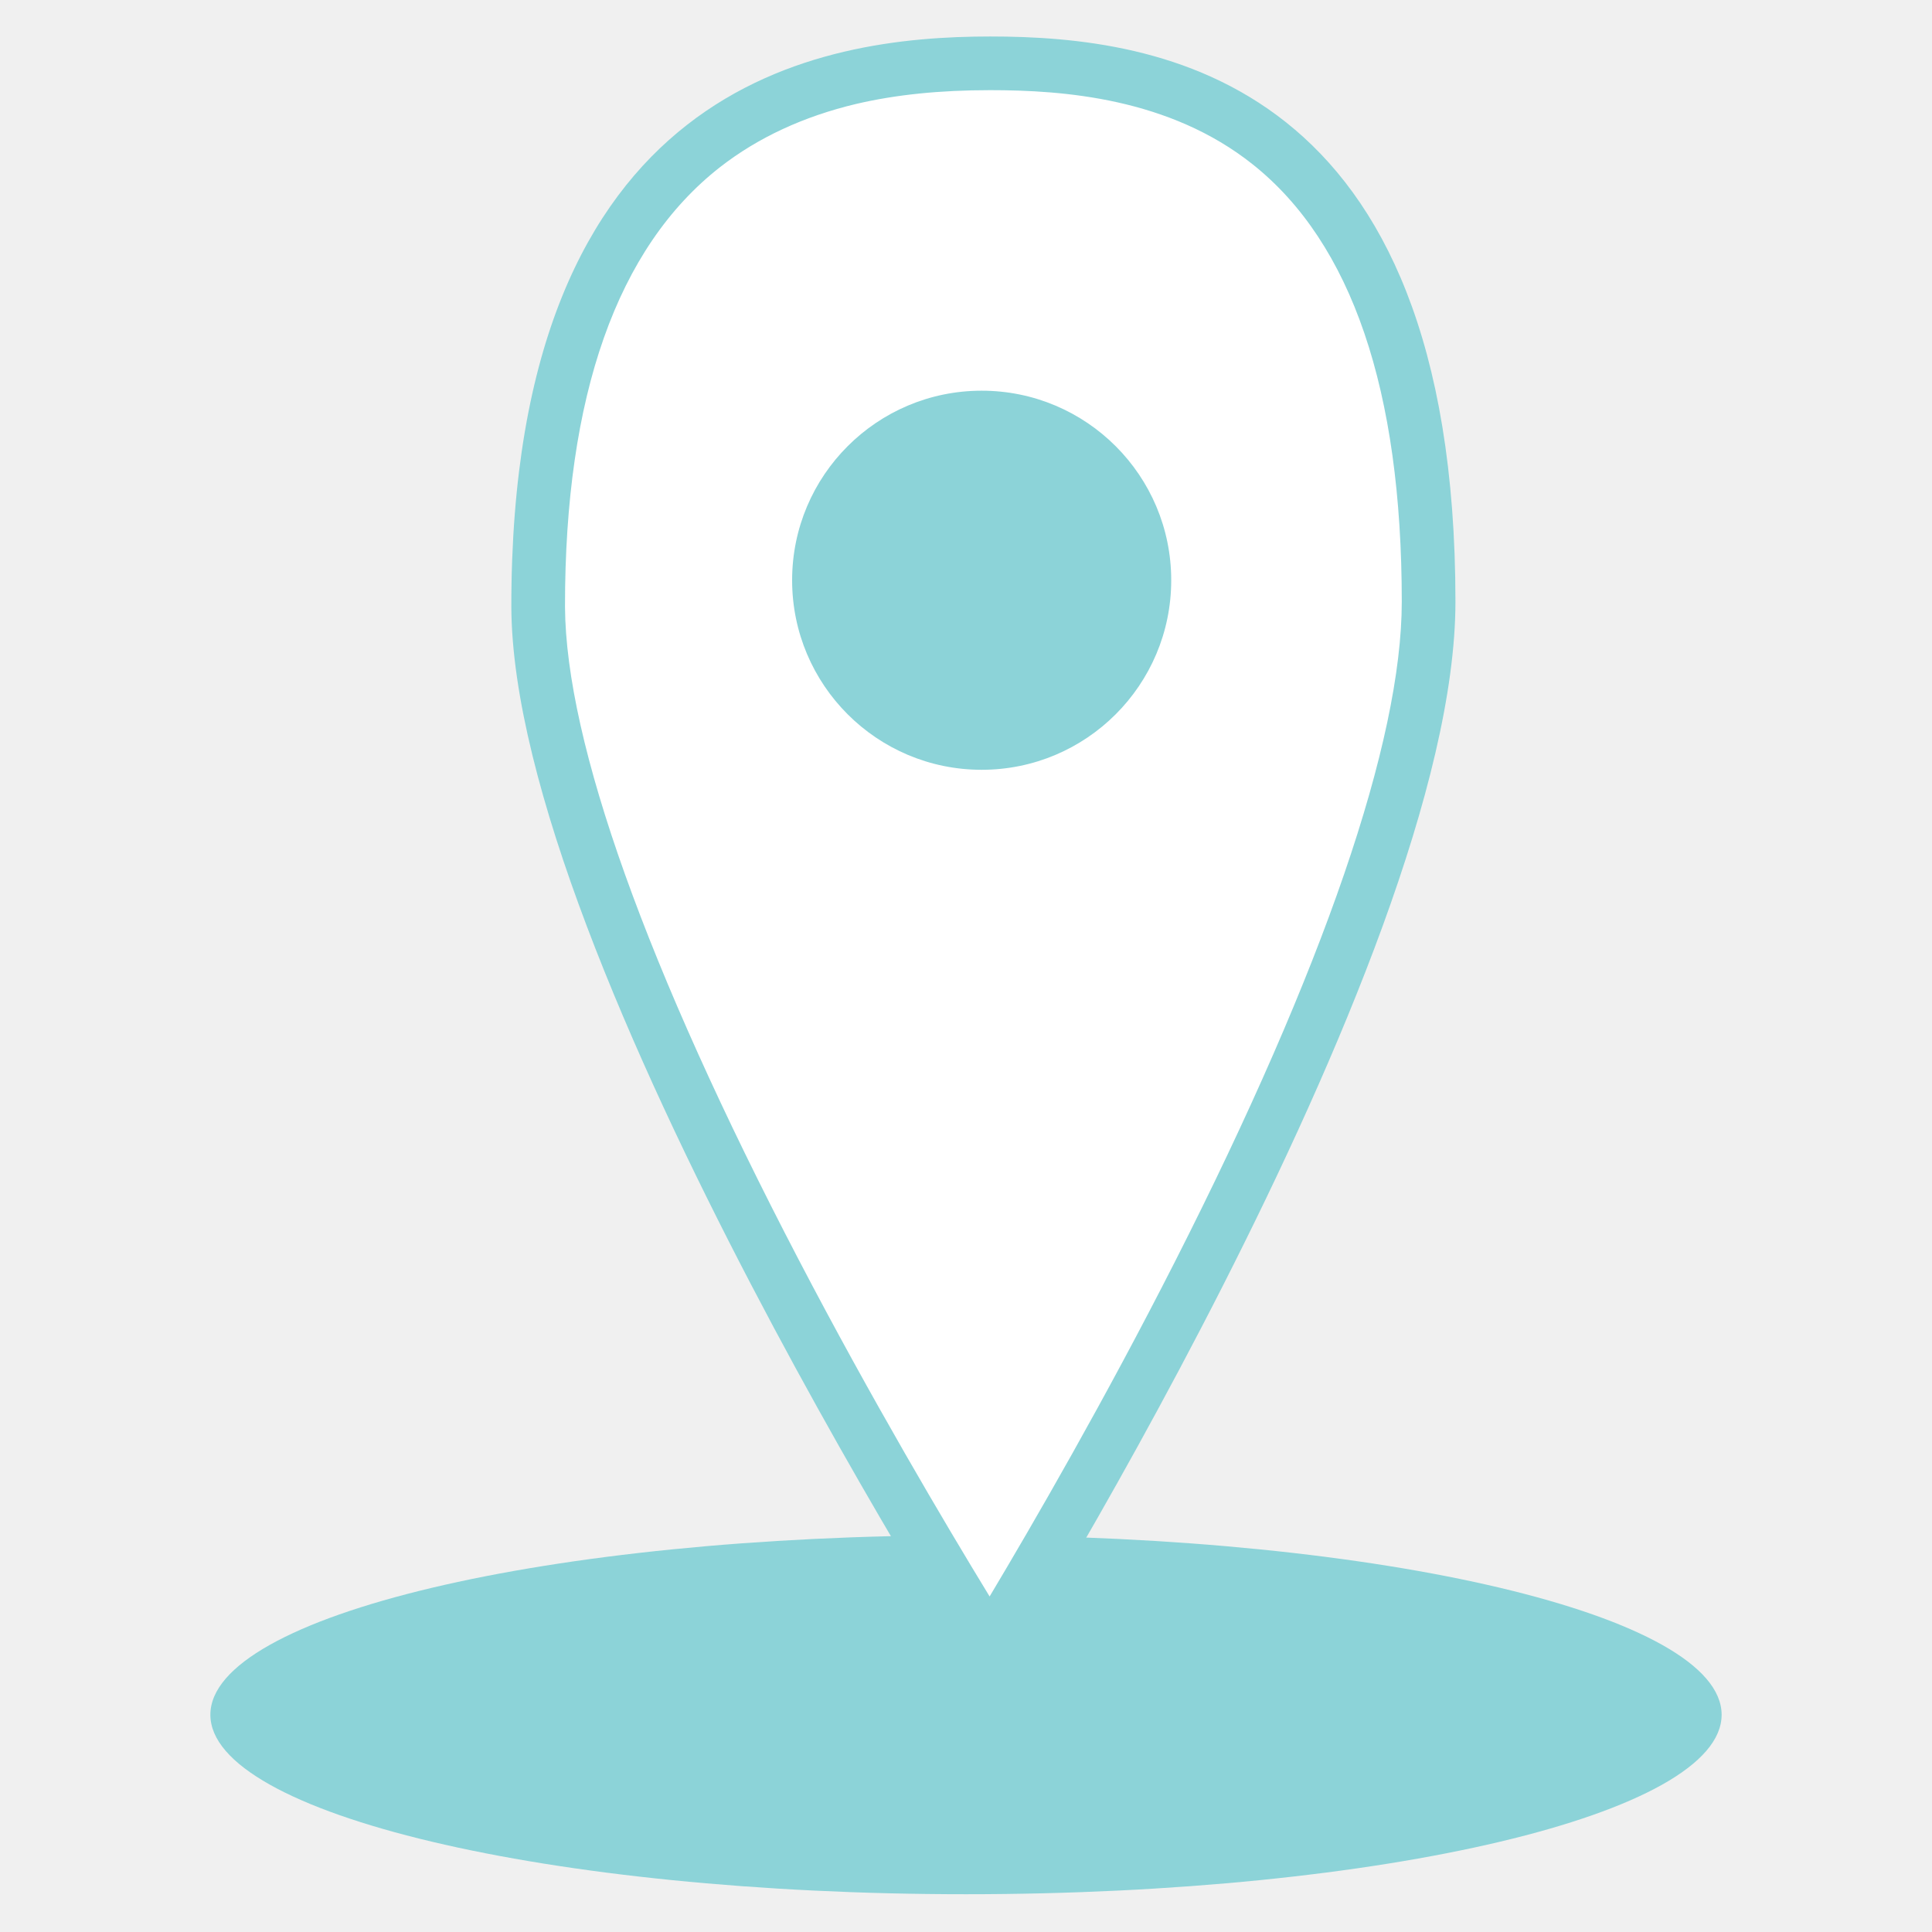
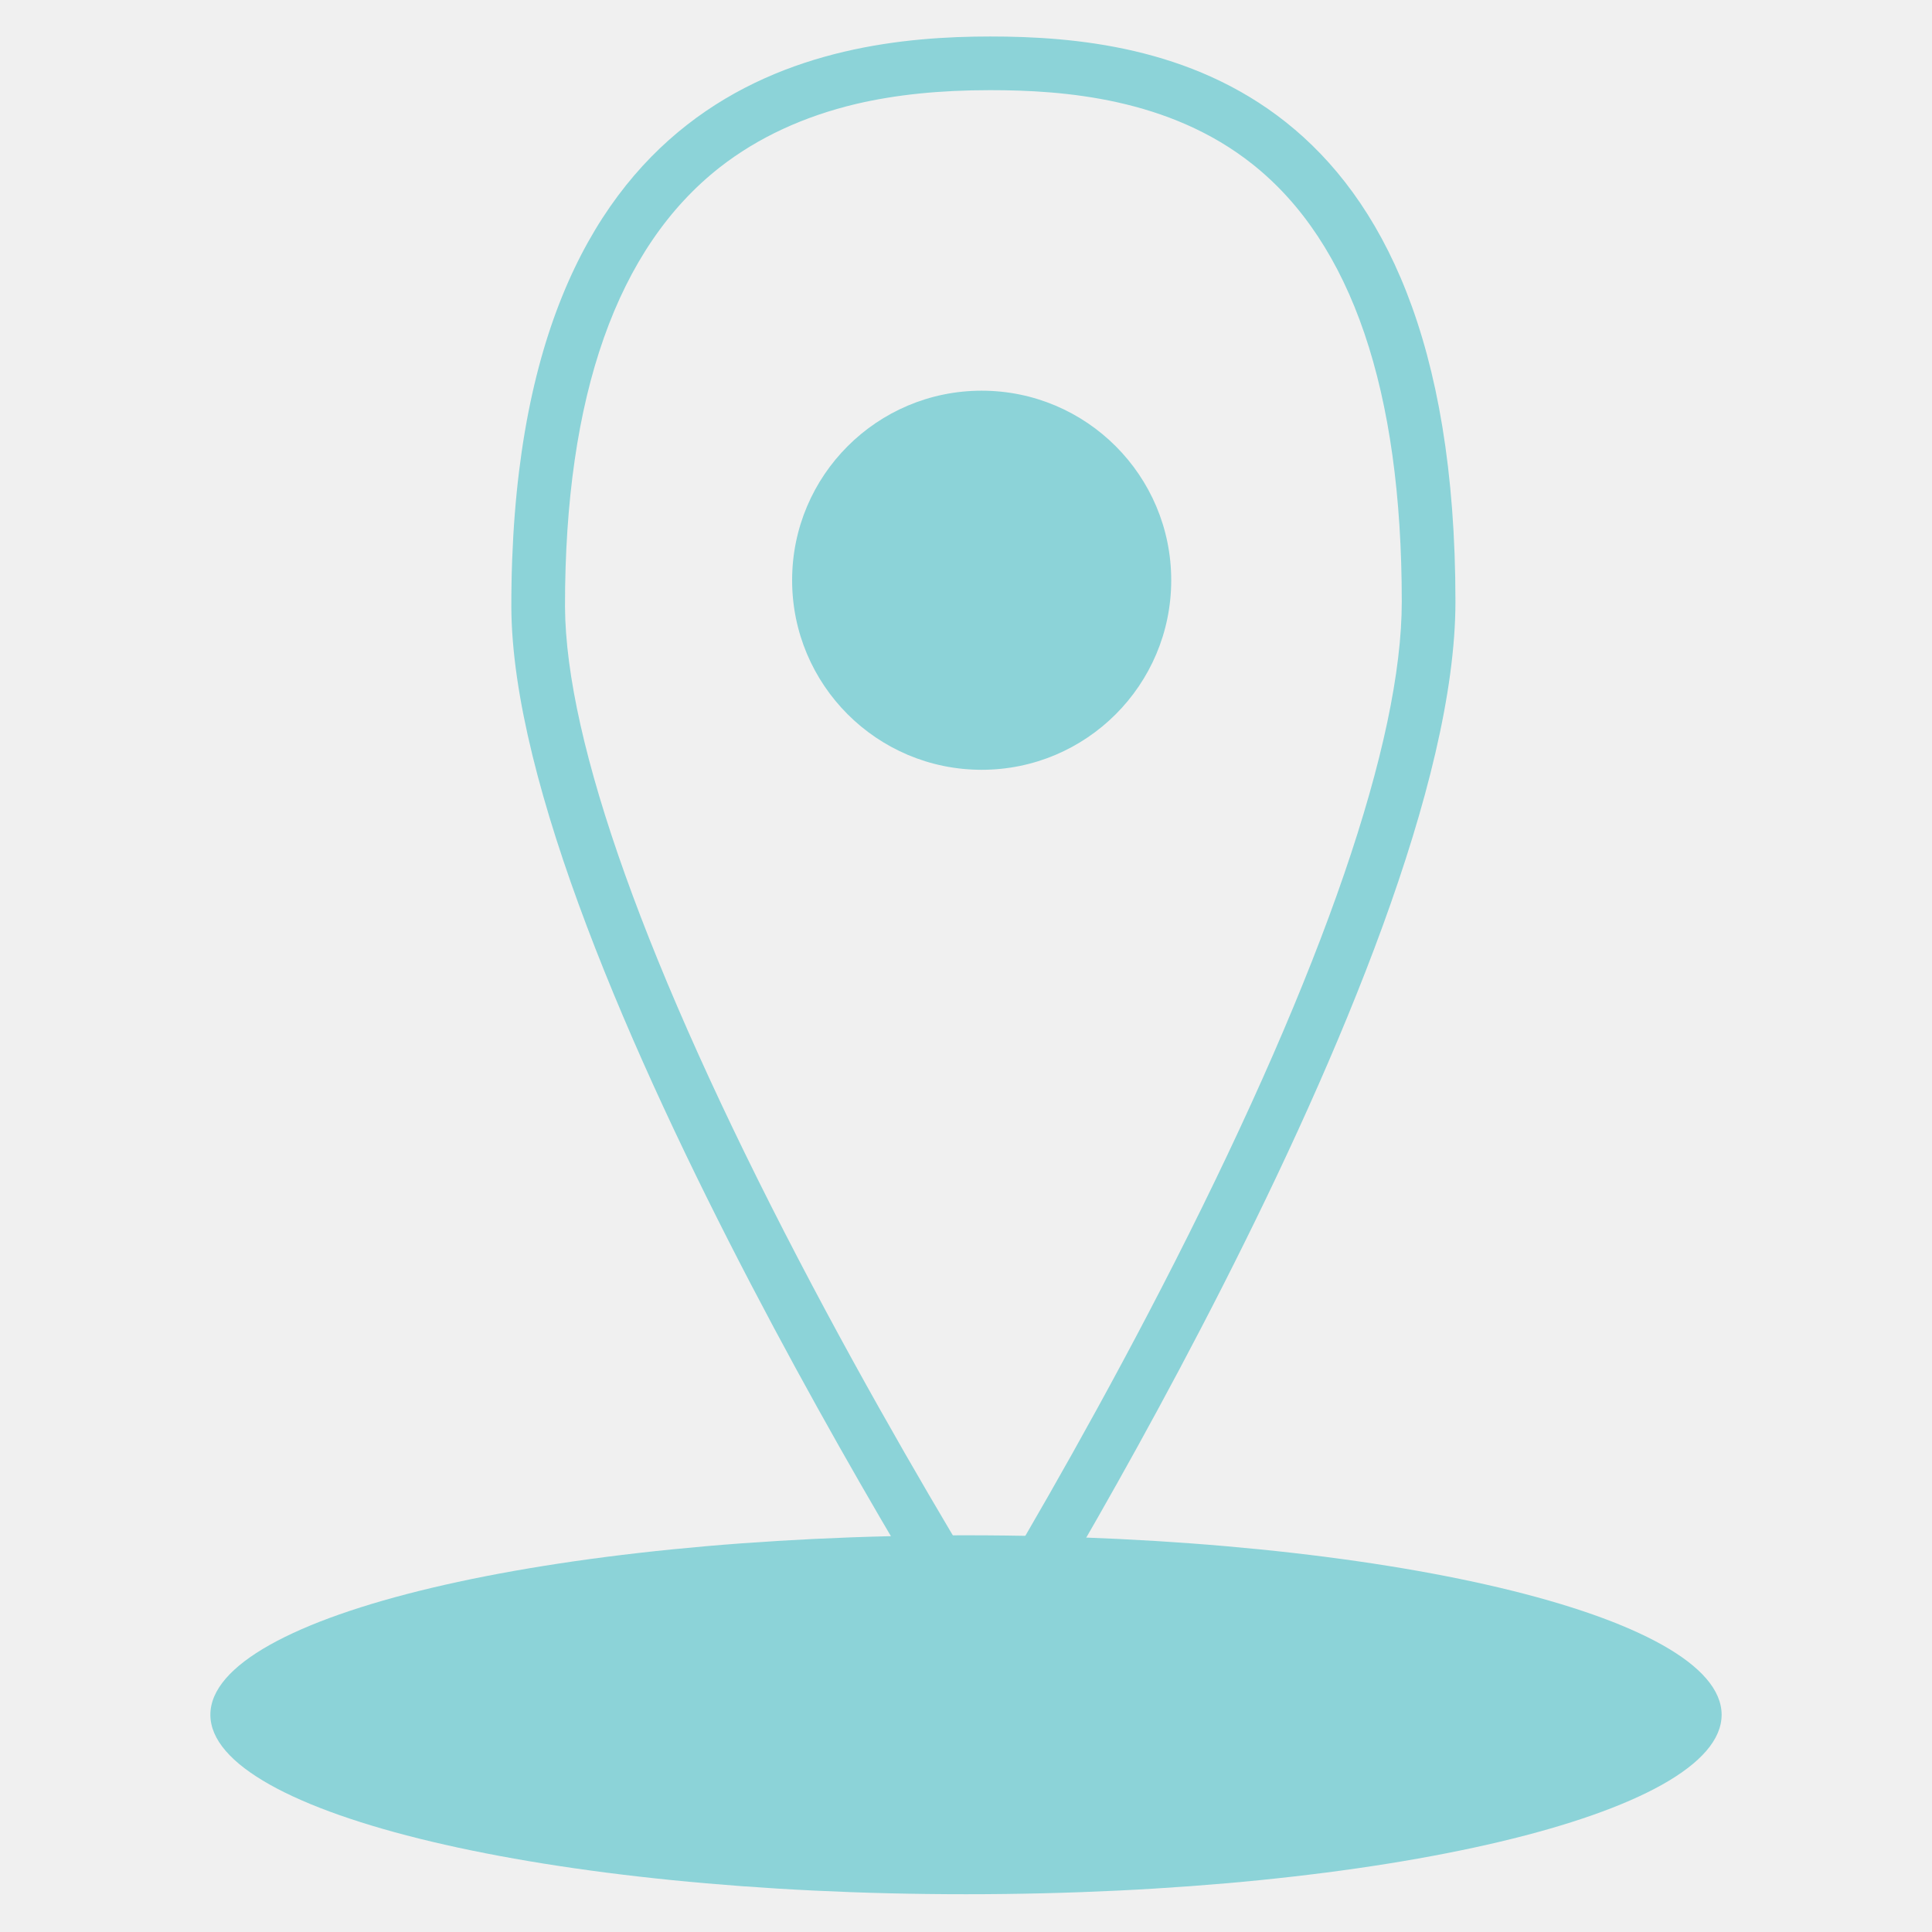
<svg xmlns="http://www.w3.org/2000/svg" version="1.1" x="0px" y="0px" viewBox="0 0 900 900" style="enable-background:new 0 0 900 900;" xml:space="preserve">
  <style type="text/css">
- 	.st5{fill:#FFFFFF;}
+ 	.st5{fill:#FFFFFF;fill-opacity: 0.0;}
	.st6{fill:#8CD3D8;}
</style>
  <g id="place">
    <ellipse class="st6" cx="450" cy="798.8" rx="352" ry="83.6" />
    <g>
      <path class="st5" d="M461,767.7C417,696.8,251.4,421,250.7,282.8C250.6,180.2,276.5,108,327.8,68c33.2-25.9,76.8-38.5,133.4-38.5    c35.7,0,88.1,3.9,130.1,37.3c49.2,39.1,74.1,111,74.1,213.5C665.5,422.4,504.1,696.9,461,767.7z" />
      <path class="st6" d="M461.3,42c33.9,0,83.4,3.6,122.3,34.6c46.1,36.7,69.4,105.2,69.4,203.7c0,65-36.5,171.2-105.5,307.1    c-32.8,64.6-65.9,121.8-86.5,156.3c-21.1-34.6-55.2-92.2-89-157c-70.8-135.7-108.4-240.9-108.8-304    c-0.1-98.5,24.3-167.4,72.3-204.9c17.6-13.7,38.9-23.6,63.4-29.4C417.3,44.1,437.7,42,461.3,42 M461.3,17    C382.5,17,238,38,238.2,282.8c0.8,164.2,223,508.5,223,508.5S678,449,678,280.3C678,36,540,17,461.3,17L461.3,17z" />
    </g>
    <circle class="st6" cx="457.3" cy="270.3" r="88.3" />
  </g>
</svg>
